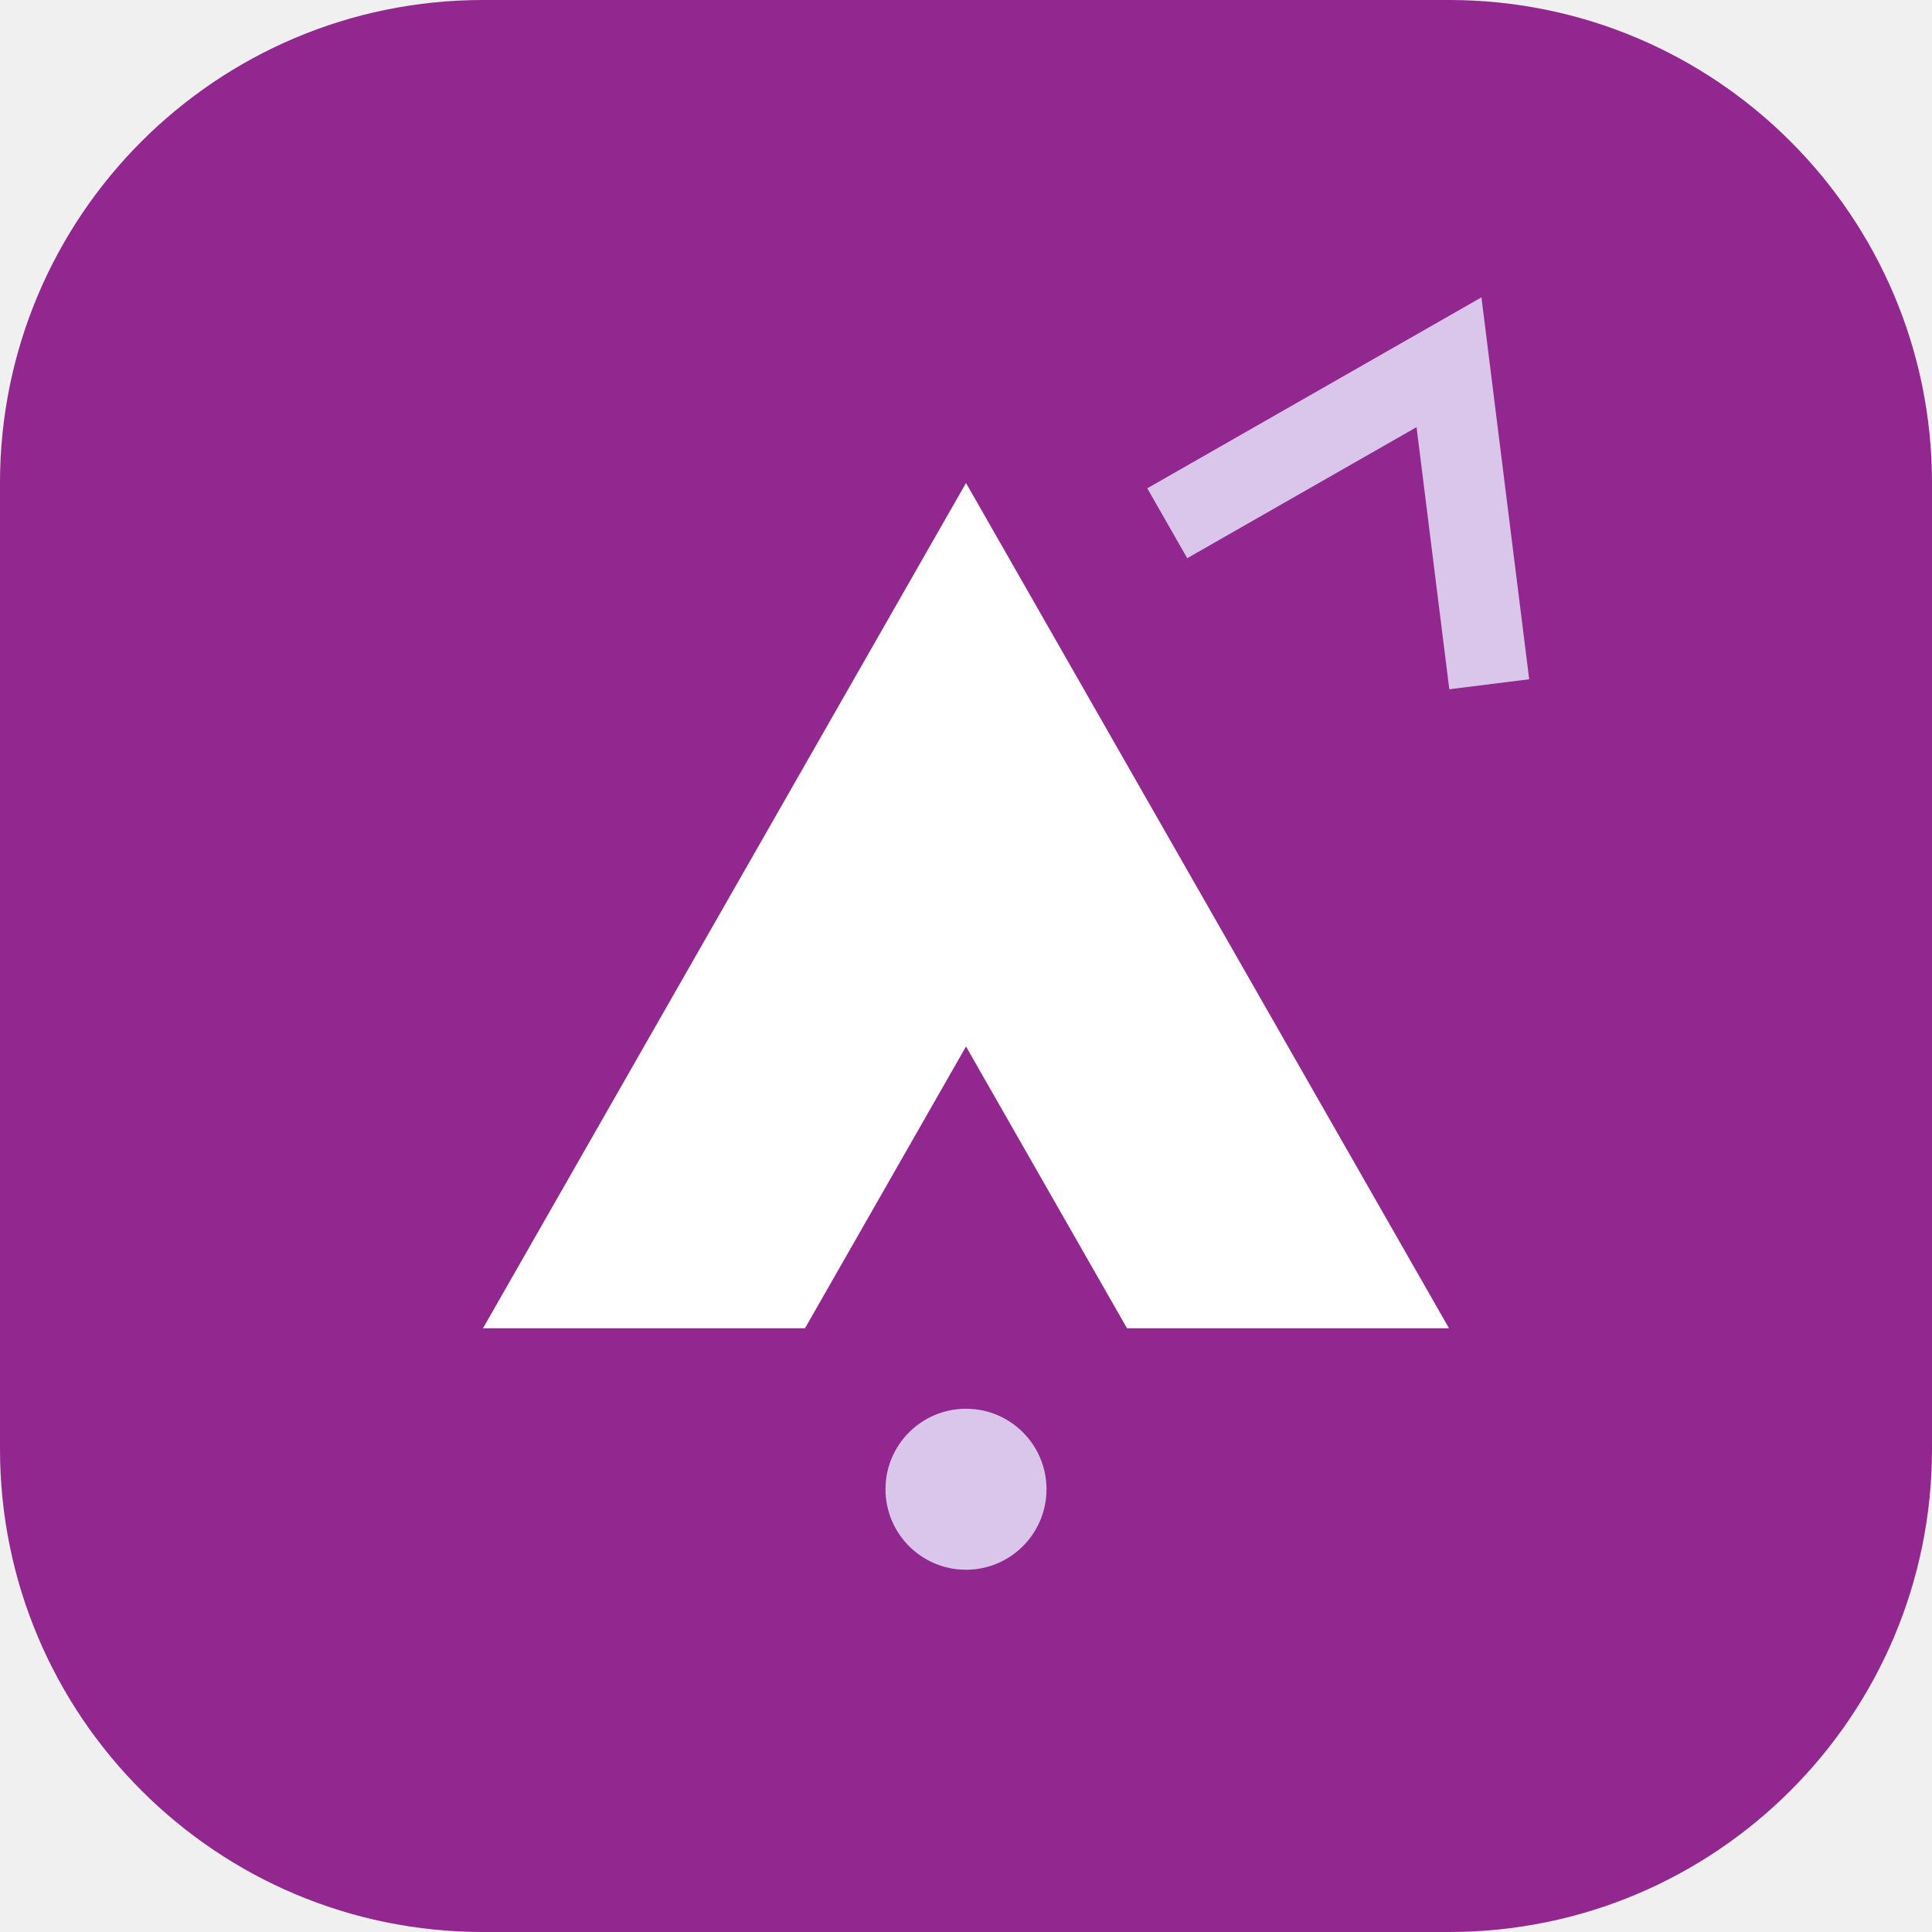
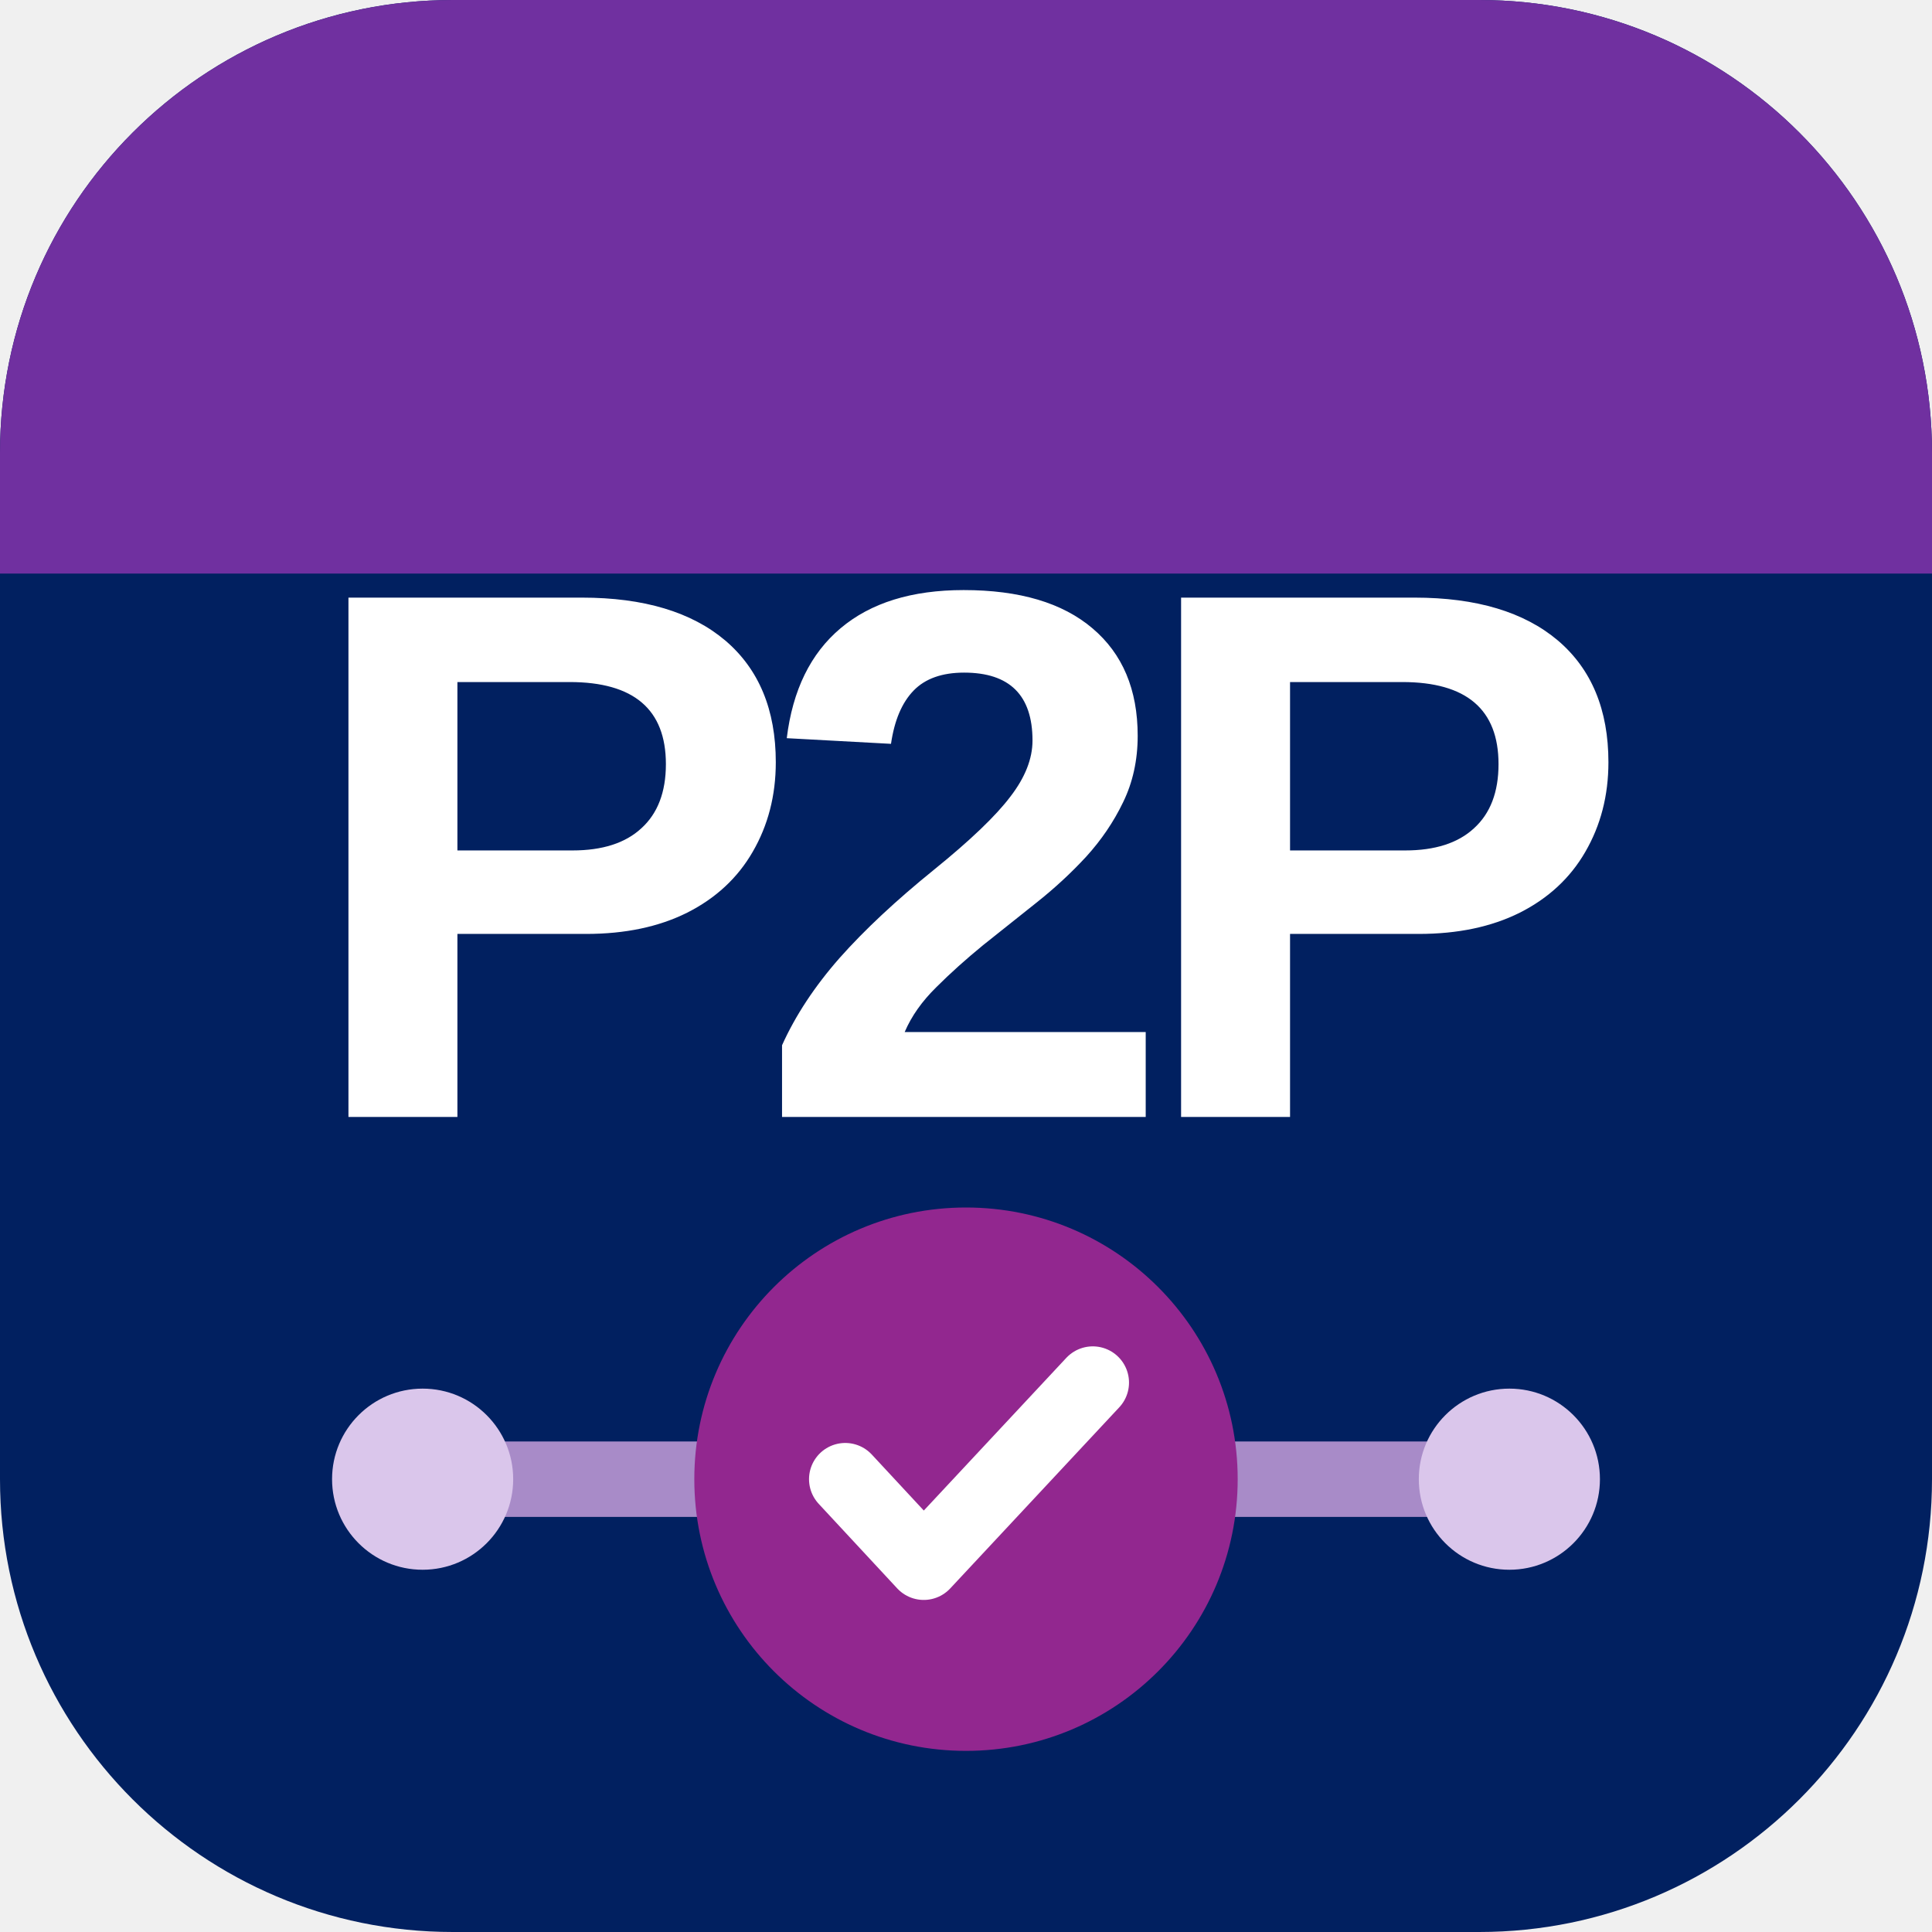
- <svg xmlns="http://www.w3.org/2000/svg" viewBox="0 0 48 48">
-   <rect width="48" height="48" rx="12" fill="#92278f" />
-   <path d="M12 33 24 12l12 21h-8l-4-7-4 7Z" fill="white" />
-   <path d="m29 13 7-4 1 8" fill="none" stroke="#dac6eb" stroke-width="2" />
-   <circle cx="24" cy="37" r="2" fill="#dac6eb" />
+ <svg xmlns="http://www.w3.org/2000/svg" viewBox="0 0 64 64" role="img" aria-label="P2P Audit Lab logo">
+   <rect width="64" height="64" rx="15" fill="#012060" />
+   <path d="M0 15A15 15 0 0 1 15 0h34a15 15 0 0 1 15 15v4H0Z" fill="#7030a0" />
+   <text x="32" y="37" text-anchor="middle" fill="#fff" font-family="Segoe UI,Arial,sans-serif" font-size="25" font-weight="800" letter-spacing="-1.5">P2P</text>
+   <path d="M14 49h36" stroke="#a88bc8" stroke-width="2.5" stroke-linecap="round" />
+   <circle cx="14" cy="49" r="3" fill="#dac6eb" />
+   <circle cx="50" cy="49" r="3" fill="#dac6eb" />
+   <circle cx="32" cy="49" r="9" fill="#92278f" />
+   <path d="m28 49 2.6 2.8 5.6-6" fill="none" stroke="#fff" stroke-width="2.4" stroke-linecap="round" stroke-linejoin="round" />
</svg>
